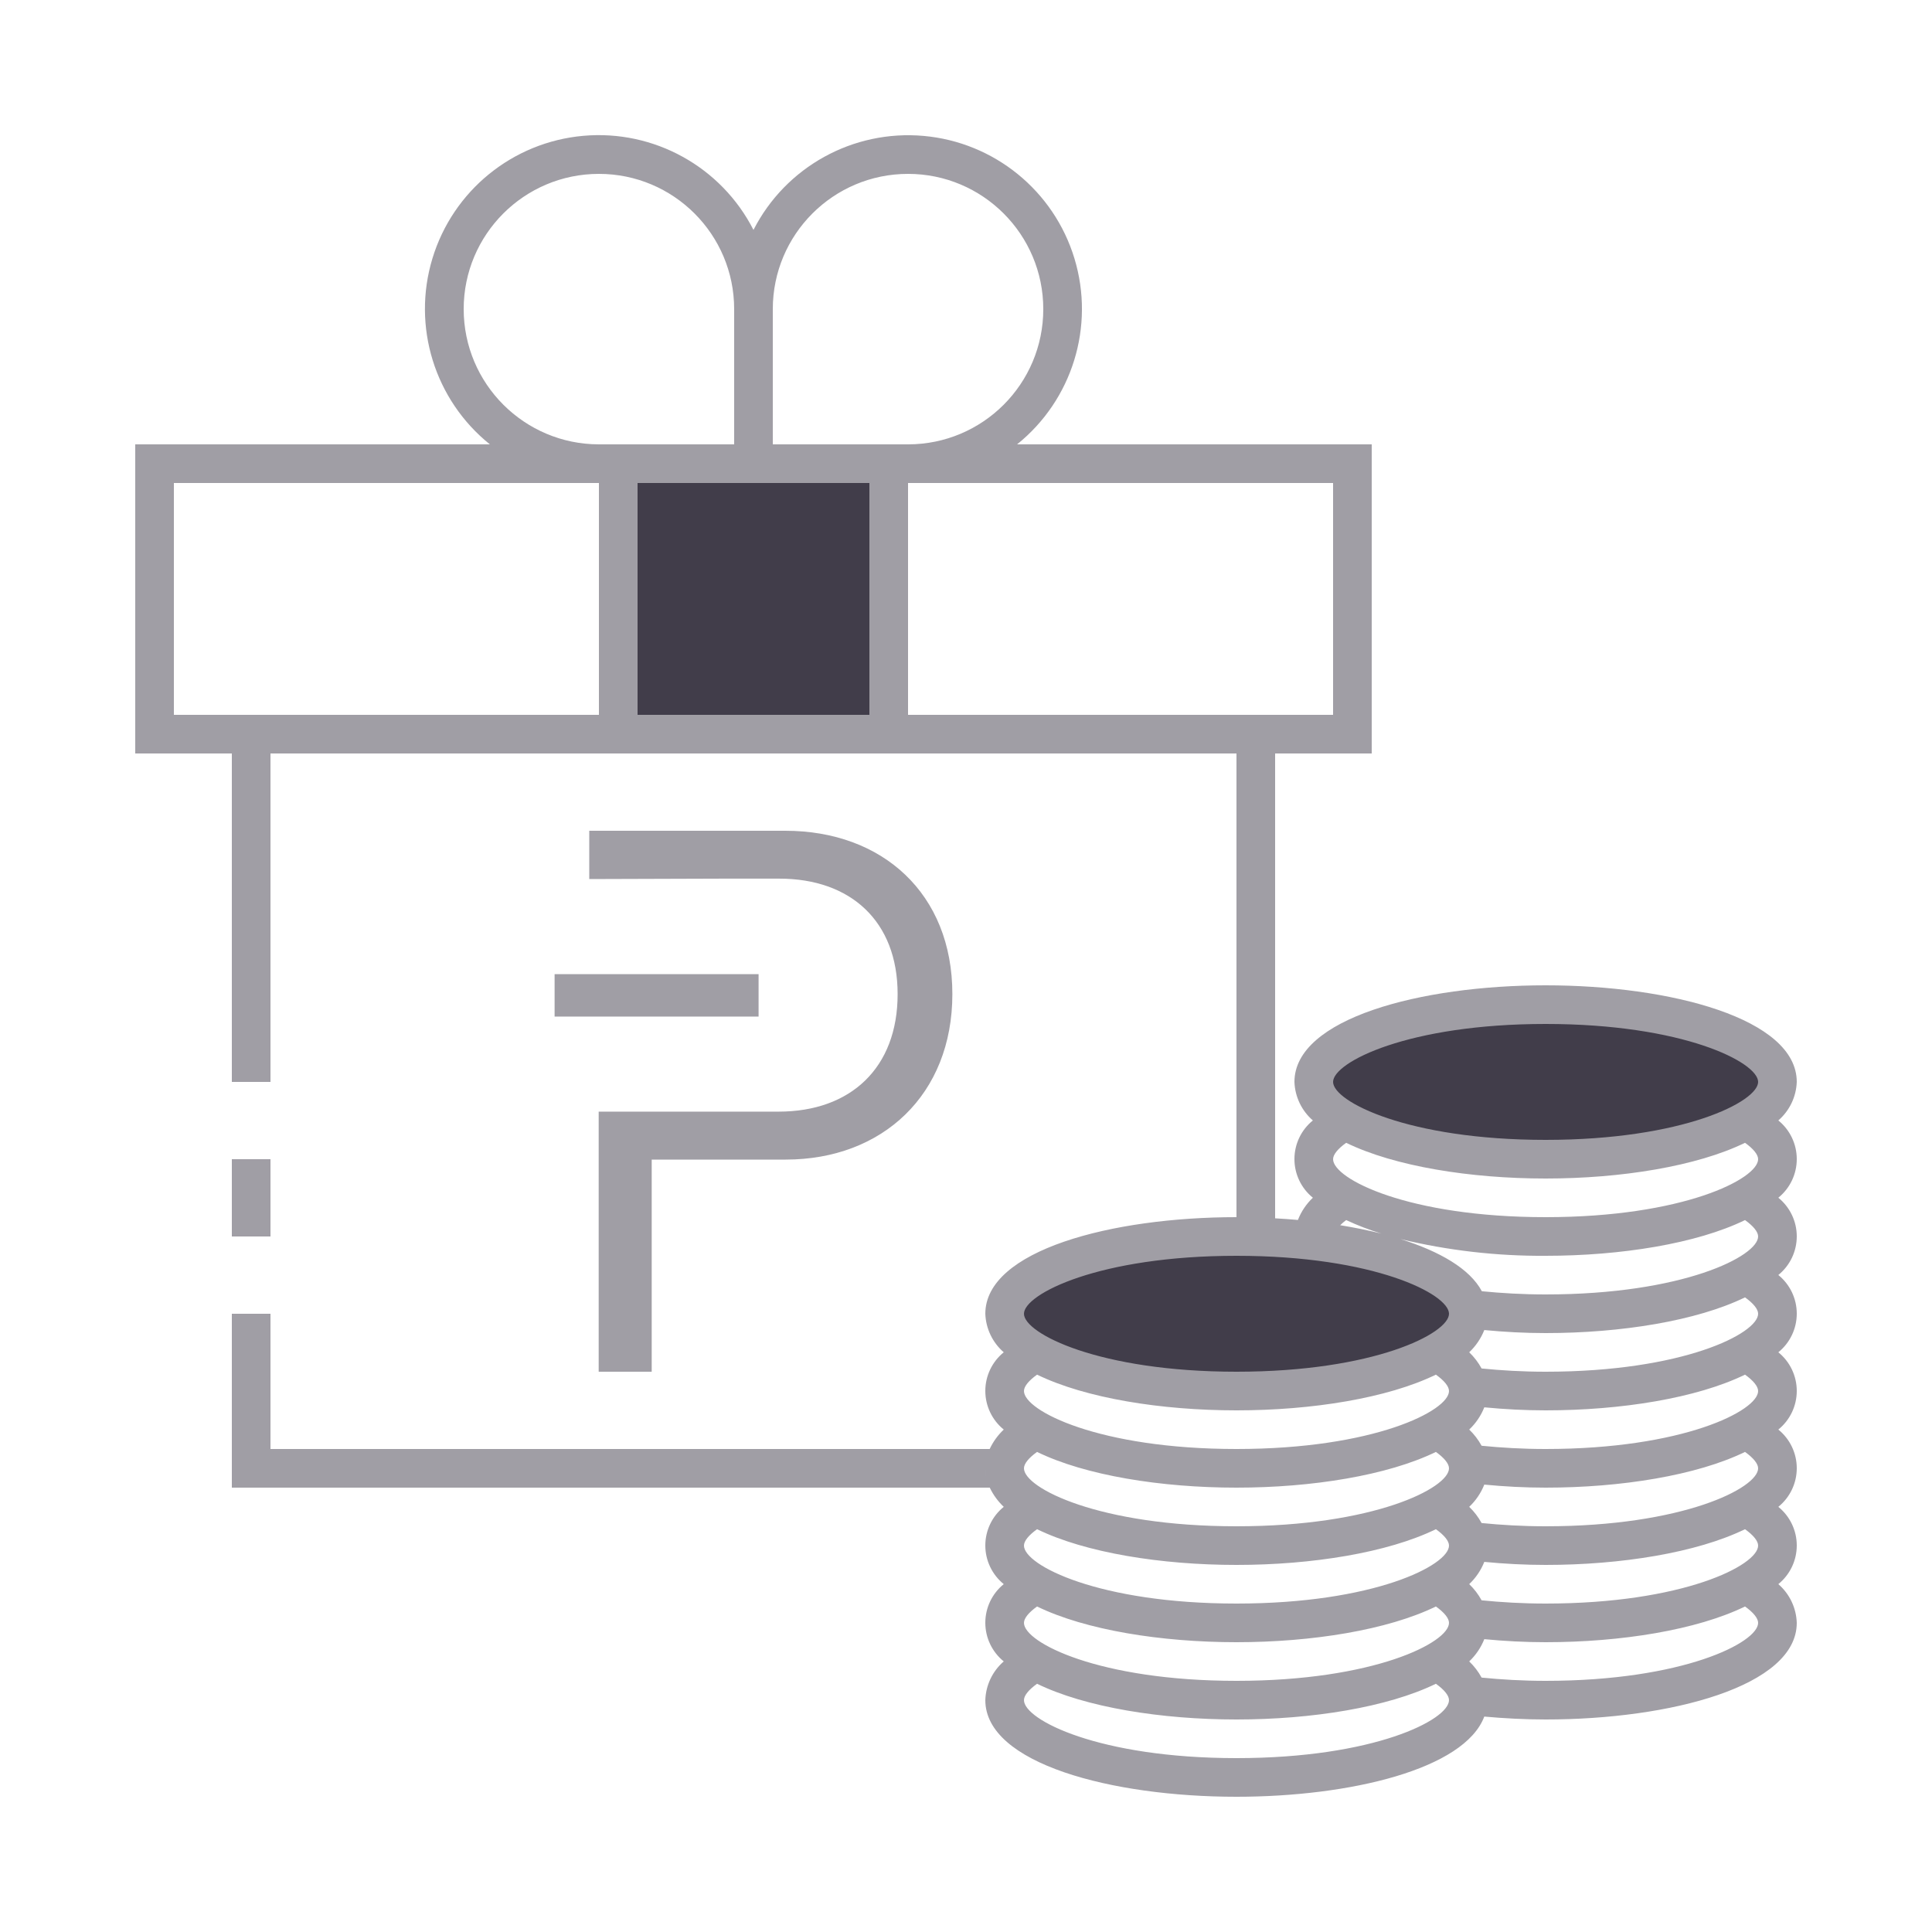
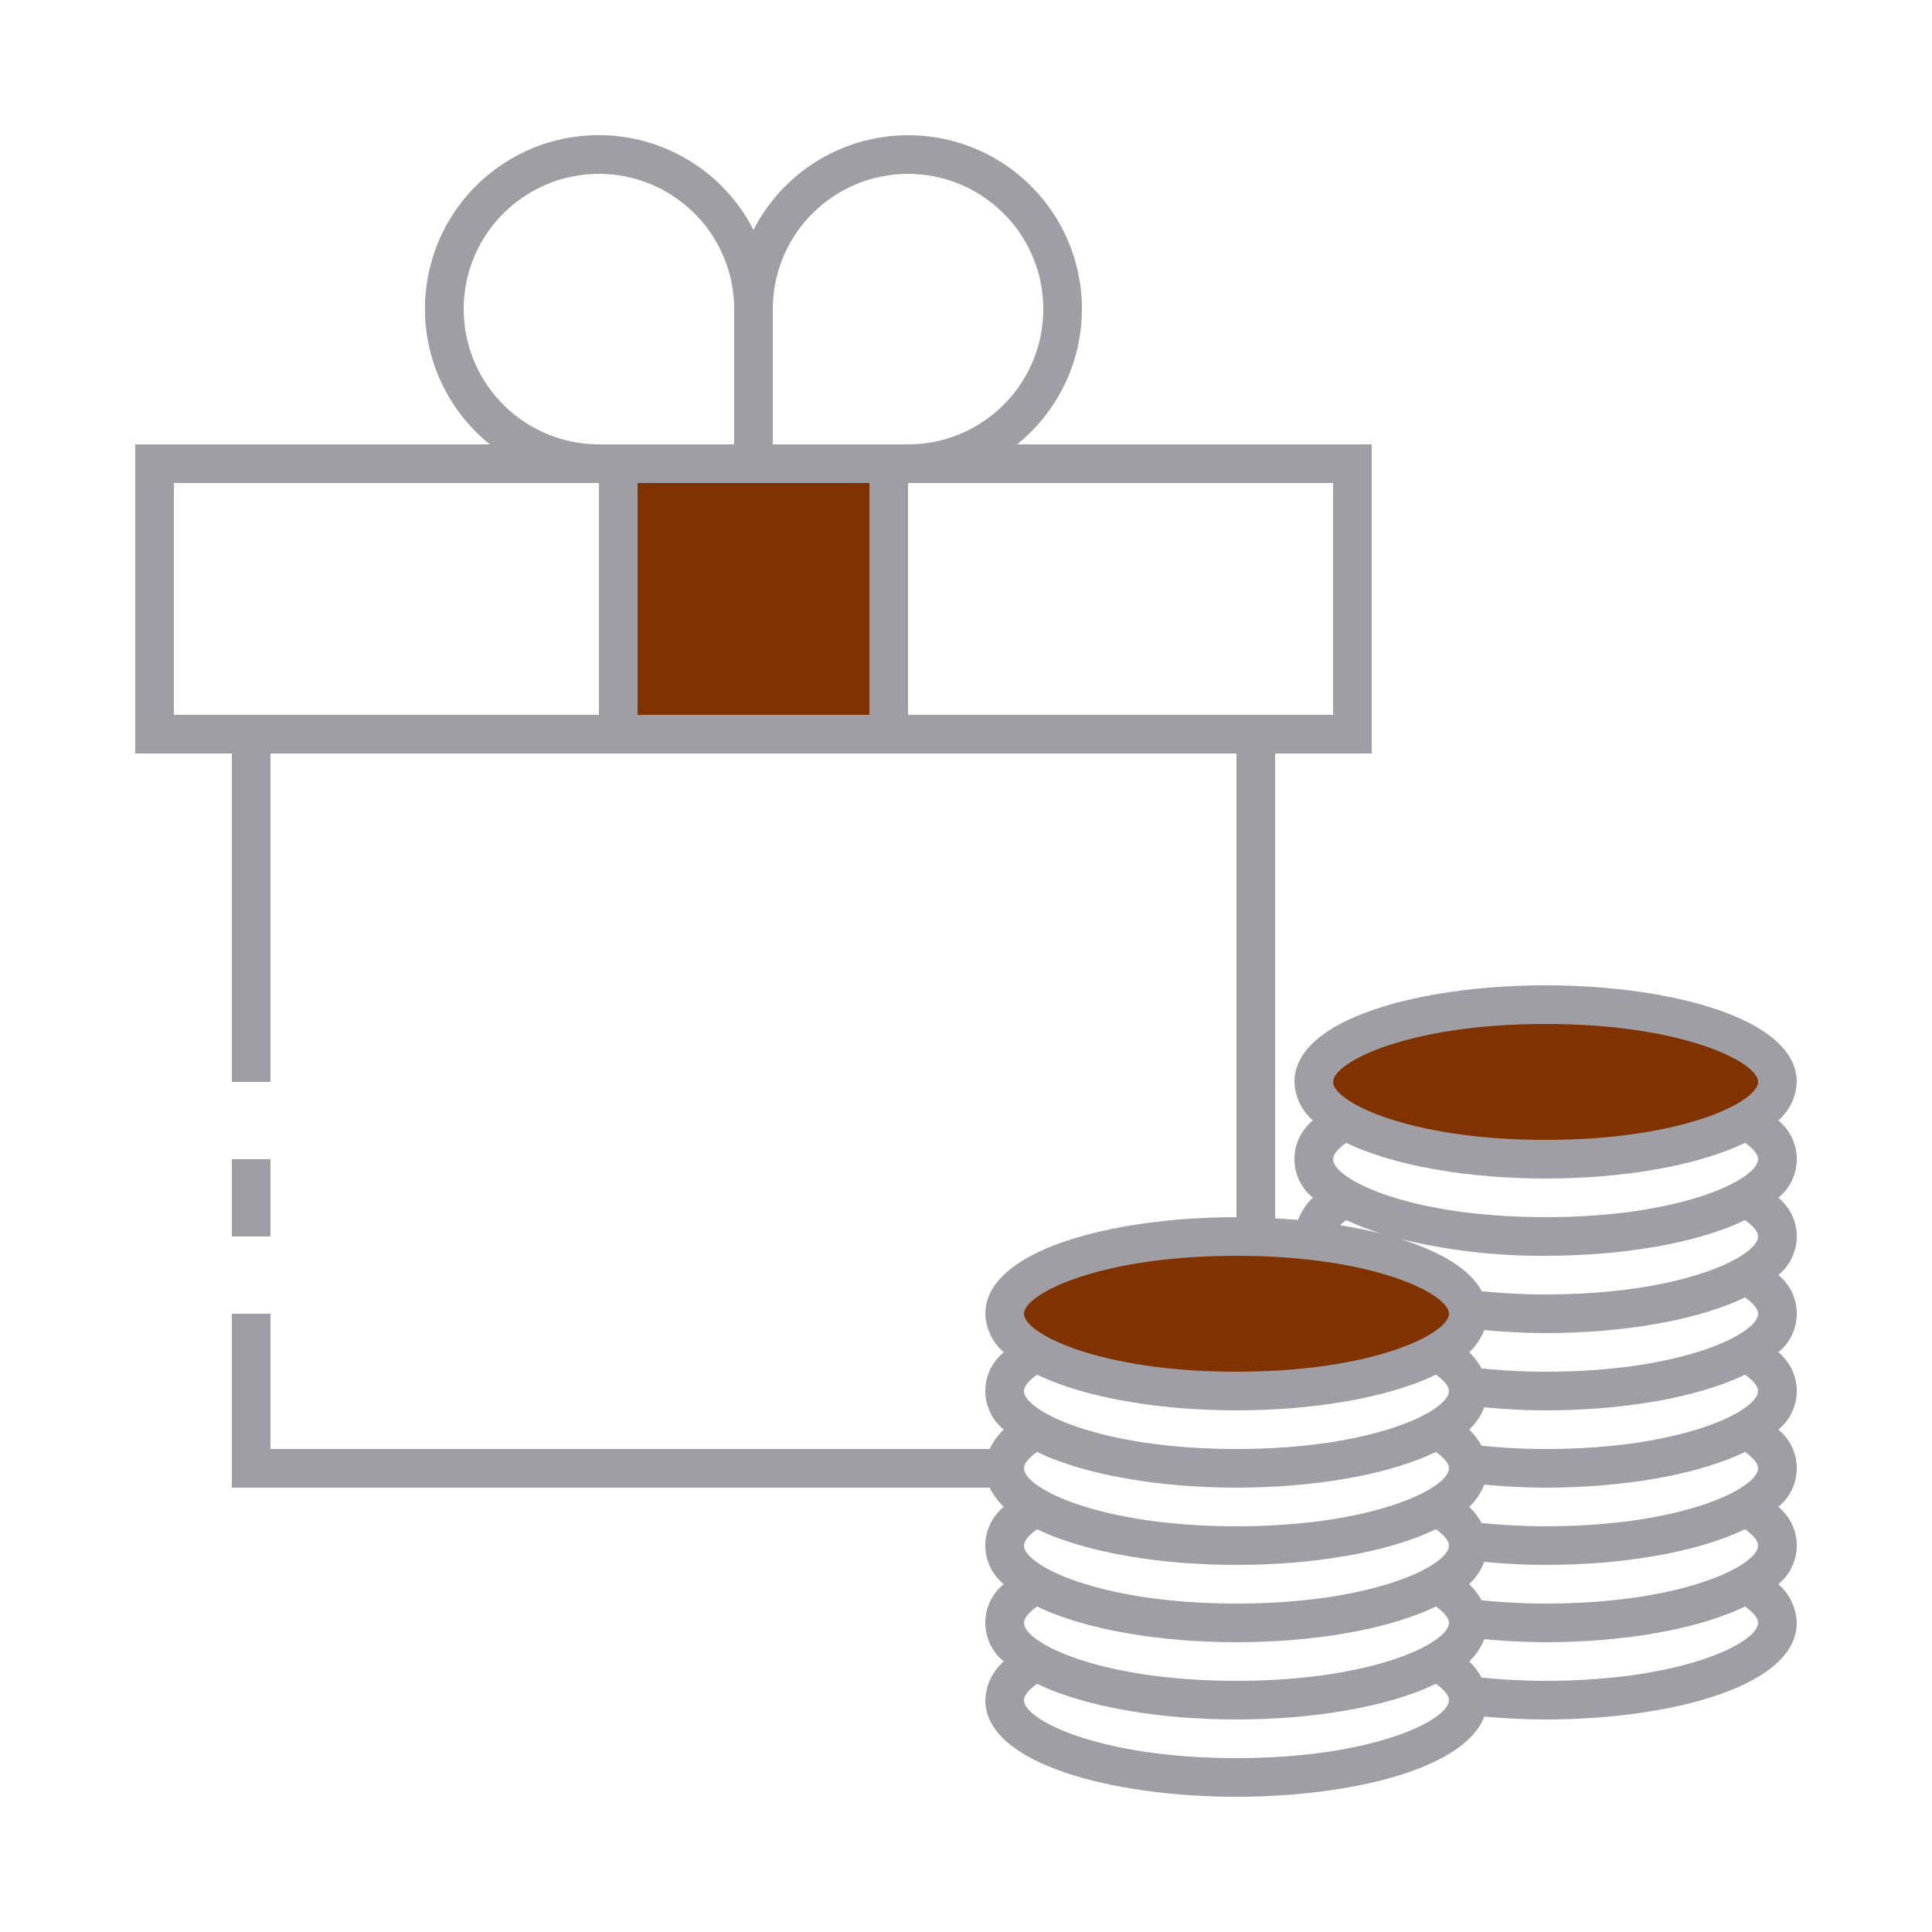
- <svg xmlns="http://www.w3.org/2000/svg" id="ic_dark_staking_on" width="100" height="100" viewBox="0 0 100 100">
-   <defs>
-     <style type="text/css">
+ <svg xmlns="http://www.w3.org/2000/svg" id="ic_dark_staking_on" width="100" height="100" viewBox="0 0 100 100" version="1.1">
+   <defs id="defs1">
+     <style type="text/css" id="style1">
            .cls-1{fill:#413d4a}.cls-2{fill:#a09ea5}.cls-3{fill:none}
        </style>
  </defs>
  <g id="Group_9053" data-name="Group 9053">
    <g id="Group_9051" data-name="Group 9051">
-       <ellipse id="Ellipse_640" cx="12" cy="4" class="cls-1" data-name="Ellipse 640" rx="12" ry="4" transform="translate(68 52)" />
-       <ellipse id="Ellipse_641" cx="12" cy="4" class="cls-1" data-name="Ellipse 641" rx="12" ry="4" transform="translate(52 64)" />
-       <path id="Rectangle_4706" d="M0 0h14v14H0z" class="cls-1" data-name="Rectangle 4706" transform="translate(32 24)" />
+       <ellipse id="Ellipse_640" cx="12" cy="4" class="cls-1" data-name="Ellipse 640" rx="12" ry="4" transform="translate(68 52)" style="fill:#803300" />
+       <ellipse id="Ellipse_641" cx="12" cy="4" class="cls-1" data-name="Ellipse 641" rx="12" ry="4" transform="translate(52 64)" style="fill:#803300" />
+       <path id="Rectangle_4706" d="M0 0h14v14H0z" class="cls-1" data-name="Rectangle 4706" transform="translate(32 24)" style="fill:#803300" />
    </g>
    <g id="Group_9052" data-name="Group 9052">
      <path id="Rectangle_4707" d="M0 0h2v4H0z" class="cls-2" data-name="Rectangle 4707" transform="translate(12 60)" />
-       <path id="Rectangle_4708" d="M0 0h10.558v2.196H0z" class="cls-2" data-name="Rectangle 4708" transform="translate(28.706 50.422)" />
-       <path id="Path_19000" d="M40.3 57.538h-9.312V71h2.744V60.02h6.936c5.005 0 8.626-3.361 8.626-8.565 0-5.205-3.622-8.455-8.648-8.455H30.5v2.5l6.937-.022h2.9c3.687 0 6.124 2.2 6.124 5.974.003 3.824-2.434 6.086-6.161 6.086z" class="cls-2" data-name="Path 19000" />
      <path id="Path_19001" d="M92.046 57.994A2.767 2.767 0 0 0 93 56c0-3.283-6.54-5-13-5s-13 1.717-13 5a2.767 2.767 0 0 0 .954 1.994 2.573 2.573 0 0 0 0 4 3.171 3.171 0 0 0-.774 1.151q-.58-.052-1.18-.085V39h5V23H52.644A8.993 8.993 0 1 0 39 11.9 8.994 8.994 0 1 0 25.356 23H7v16h5v17h2V39h50v24c-6.46 0-13 1.717-13 5a2.767 2.767 0 0 0 .954 1.994 2.573 2.573 0 0 0 0 4A3.325 3.325 0 0 0 51.226 75H14v-7h-2v9h39.23a3.369 3.369 0 0 0 .724.994 2.573 2.573 0 0 0 0 4 2.573 2.573 0 0 0 0 4A2.768 2.768 0 0 0 51 88c0 3.283 6.54 5 13 5 5.874 0 11.8-1.424 12.826-4.15 1.042.093 2.106.15 3.174.15 6.46 0 13-1.717 13-5a2.768 2.768 0 0 0-.954-2.006 2.573 2.573 0 0 0 0-4 2.573 2.573 0 0 0 0-4 2.573 2.573 0 0 0 0-4 2.573 2.573 0 0 0 0-4 2.573 2.573 0 0 0 0-4 2.573 2.573 0 0 0 0-4zM31 37H9V25h22zm-7-21a7 7 0 0 1 14 0v7h-7a7.008 7.008 0 0 1-7-7zm21 21H33V25h12zm-5-14v-7a7 7 0 1 1 7 7zm7 14V25h22v12H47zm4 39a2.311 2.311 0 0 0 .061.515A2.2 2.2 0 0 1 51 76zm13 15c-7.117 0-11-1.982-11-3 0-.241.247-.539.678-.849C56.179 88.37 60.1 89 64 89s7.821-.63 10.322-1.849c.431.31.678.608.678.849 0 1.018-3.883 3-11 3zm0-4c-7.117 0-11-1.982-11-3 0-.241.247-.539.678-.849C56.179 84.37 60.1 85 64 85s7.821-.63 10.322-1.849c.431.31.678.608.678.849 0 1.018-3.883 3-11 3zm0-4c-7.117 0-11-1.982-11-3 0-.241.247-.539.678-.849C56.179 80.37 60.1 81 64 81s7.821-.63 10.322-1.849c.431.31.678.608.678.849 0 1.018-3.883 3-11 3zm0-4c-7.117 0-11-1.982-11-3 0-.241.247-.539.678-.849C56.179 76.37 60.1 77 64 77s7.821-.63 10.322-1.849c.431.31.678.608.678.849 0 1.018-3.883 3-11 3zm0-4c-7.117 0-11-1.982-11-3 0-.241.247-.539.678-.849C56.179 72.37 60.1 73 64 73s7.821-.63 10.322-1.849c.431.31.678.608.678.849 0 1.018-3.883 3-11 3zm0-4c-7.117 0-11-1.982-11-3s3.883-3 11-3 11 1.982 11 3-3.883 3-11 3zm16 16c-1.207 0-2.3-.068-3.313-.168a3.446 3.446 0 0 0-.641-.838 3.219 3.219 0 0 0 .781-1.151c1.041.1 2.1.157 3.173.157 3.9 0 7.821-.63 10.322-1.849.431.31.678.608.678.849 0 1.018-3.883 3-11 3zm0-4c-1.207 0-2.3-.068-3.313-.168a3.446 3.446 0 0 0-.641-.838 3.219 3.219 0 0 0 .781-1.151c1.041.1 2.1.157 3.173.157 3.9 0 7.821-.63 10.322-1.849.431.31.678.608.678.849 0 1.018-3.883 3-11 3zm0-4c-1.207 0-2.3-.068-3.313-.168a3.446 3.446 0 0 0-.641-.838 3.219 3.219 0 0 0 .781-1.151c1.041.1 2.1.157 3.173.157 3.9 0 7.821-.63 10.322-1.849.431.31.678.608.678.849 0 1.018-3.883 3-11 3zm0-4c-1.207 0-2.3-.068-3.313-.168a3.446 3.446 0 0 0-.641-.838 3.219 3.219 0 0 0 .781-1.151c1.041.1 2.1.157 3.173.157 3.9 0 7.821-.63 10.322-1.849.431.31.678.608.678.849 0 1.018-3.883 3-11 3zm0-4c-1.207 0-2.3-.068-3.313-.168a3.446 3.446 0 0 0-.641-.838 3.219 3.219 0 0 0 .781-1.151c1.041.1 2.1.157 3.173.157 3.9 0 7.821-.63 10.322-1.849.431.31.678.608.678.849 0 1.018-3.883 3-11 3zm0-4c-1.2 0-2.287-.067-3.3-.166-.621-1.162-2.175-2.062-4.213-2.7A31.139 31.139 0 0 0 80 65c3.9 0 7.821-.63 10.322-1.849.431.31.678.608.678.849 0 1.018-3.883 3-11 3zm-10.632-3.583a2.722 2.722 0 0 1 .31-.266 13.563 13.563 0 0 0 1.826.7 26.483 26.483 0 0 0-2.136-.434zM80 63c-7.117 0-11-1.982-11-3 0-.241.247-.539.678-.849C72.179 60.37 76.1 61 80 61s7.821-.63 10.322-1.849c.431.31.678.608.678.849 0 1.018-3.883 3-11 3zm0-4c-7.117 0-11-1.982-11-3s3.883-3 11-3 11 1.982 11 3-3.883 3-11 3z" class="cls-2" data-name="Path 19001" />
    </g>
  </g>
  <path id="Rectangle_4709" d="M0 0h100v100H0z" class="cls-3" data-name="Rectangle 4709" />
</svg>
